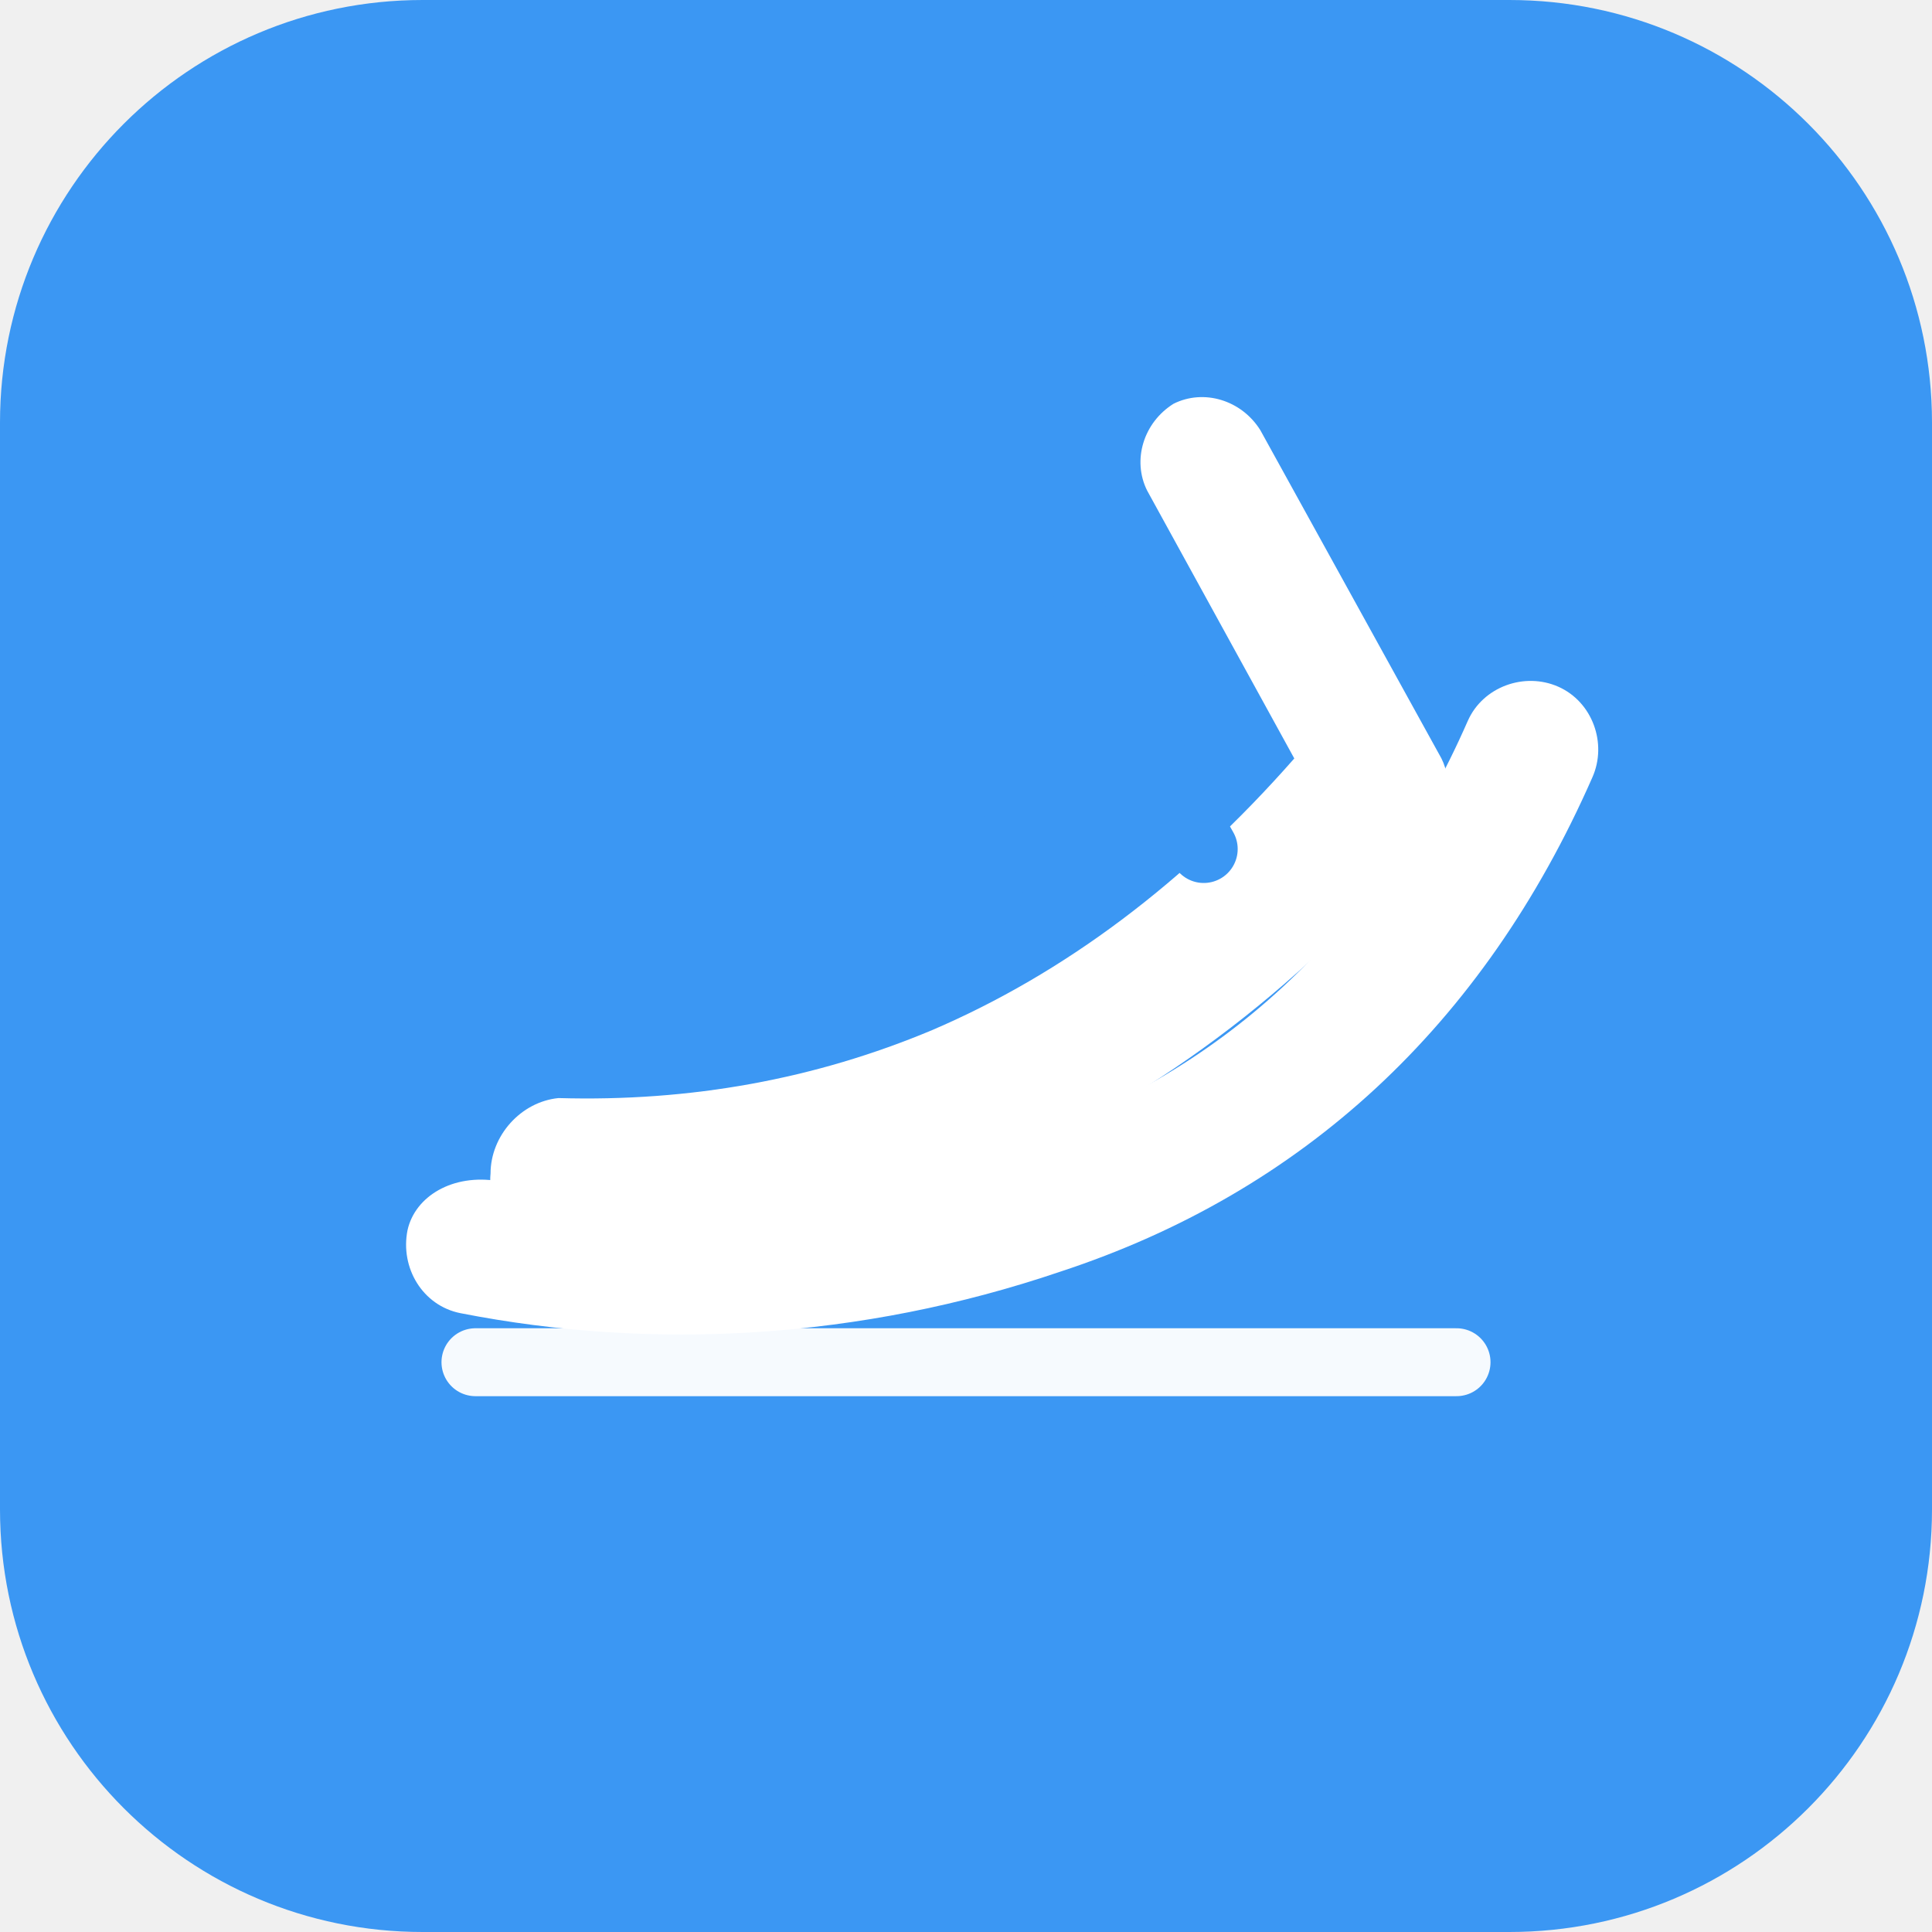
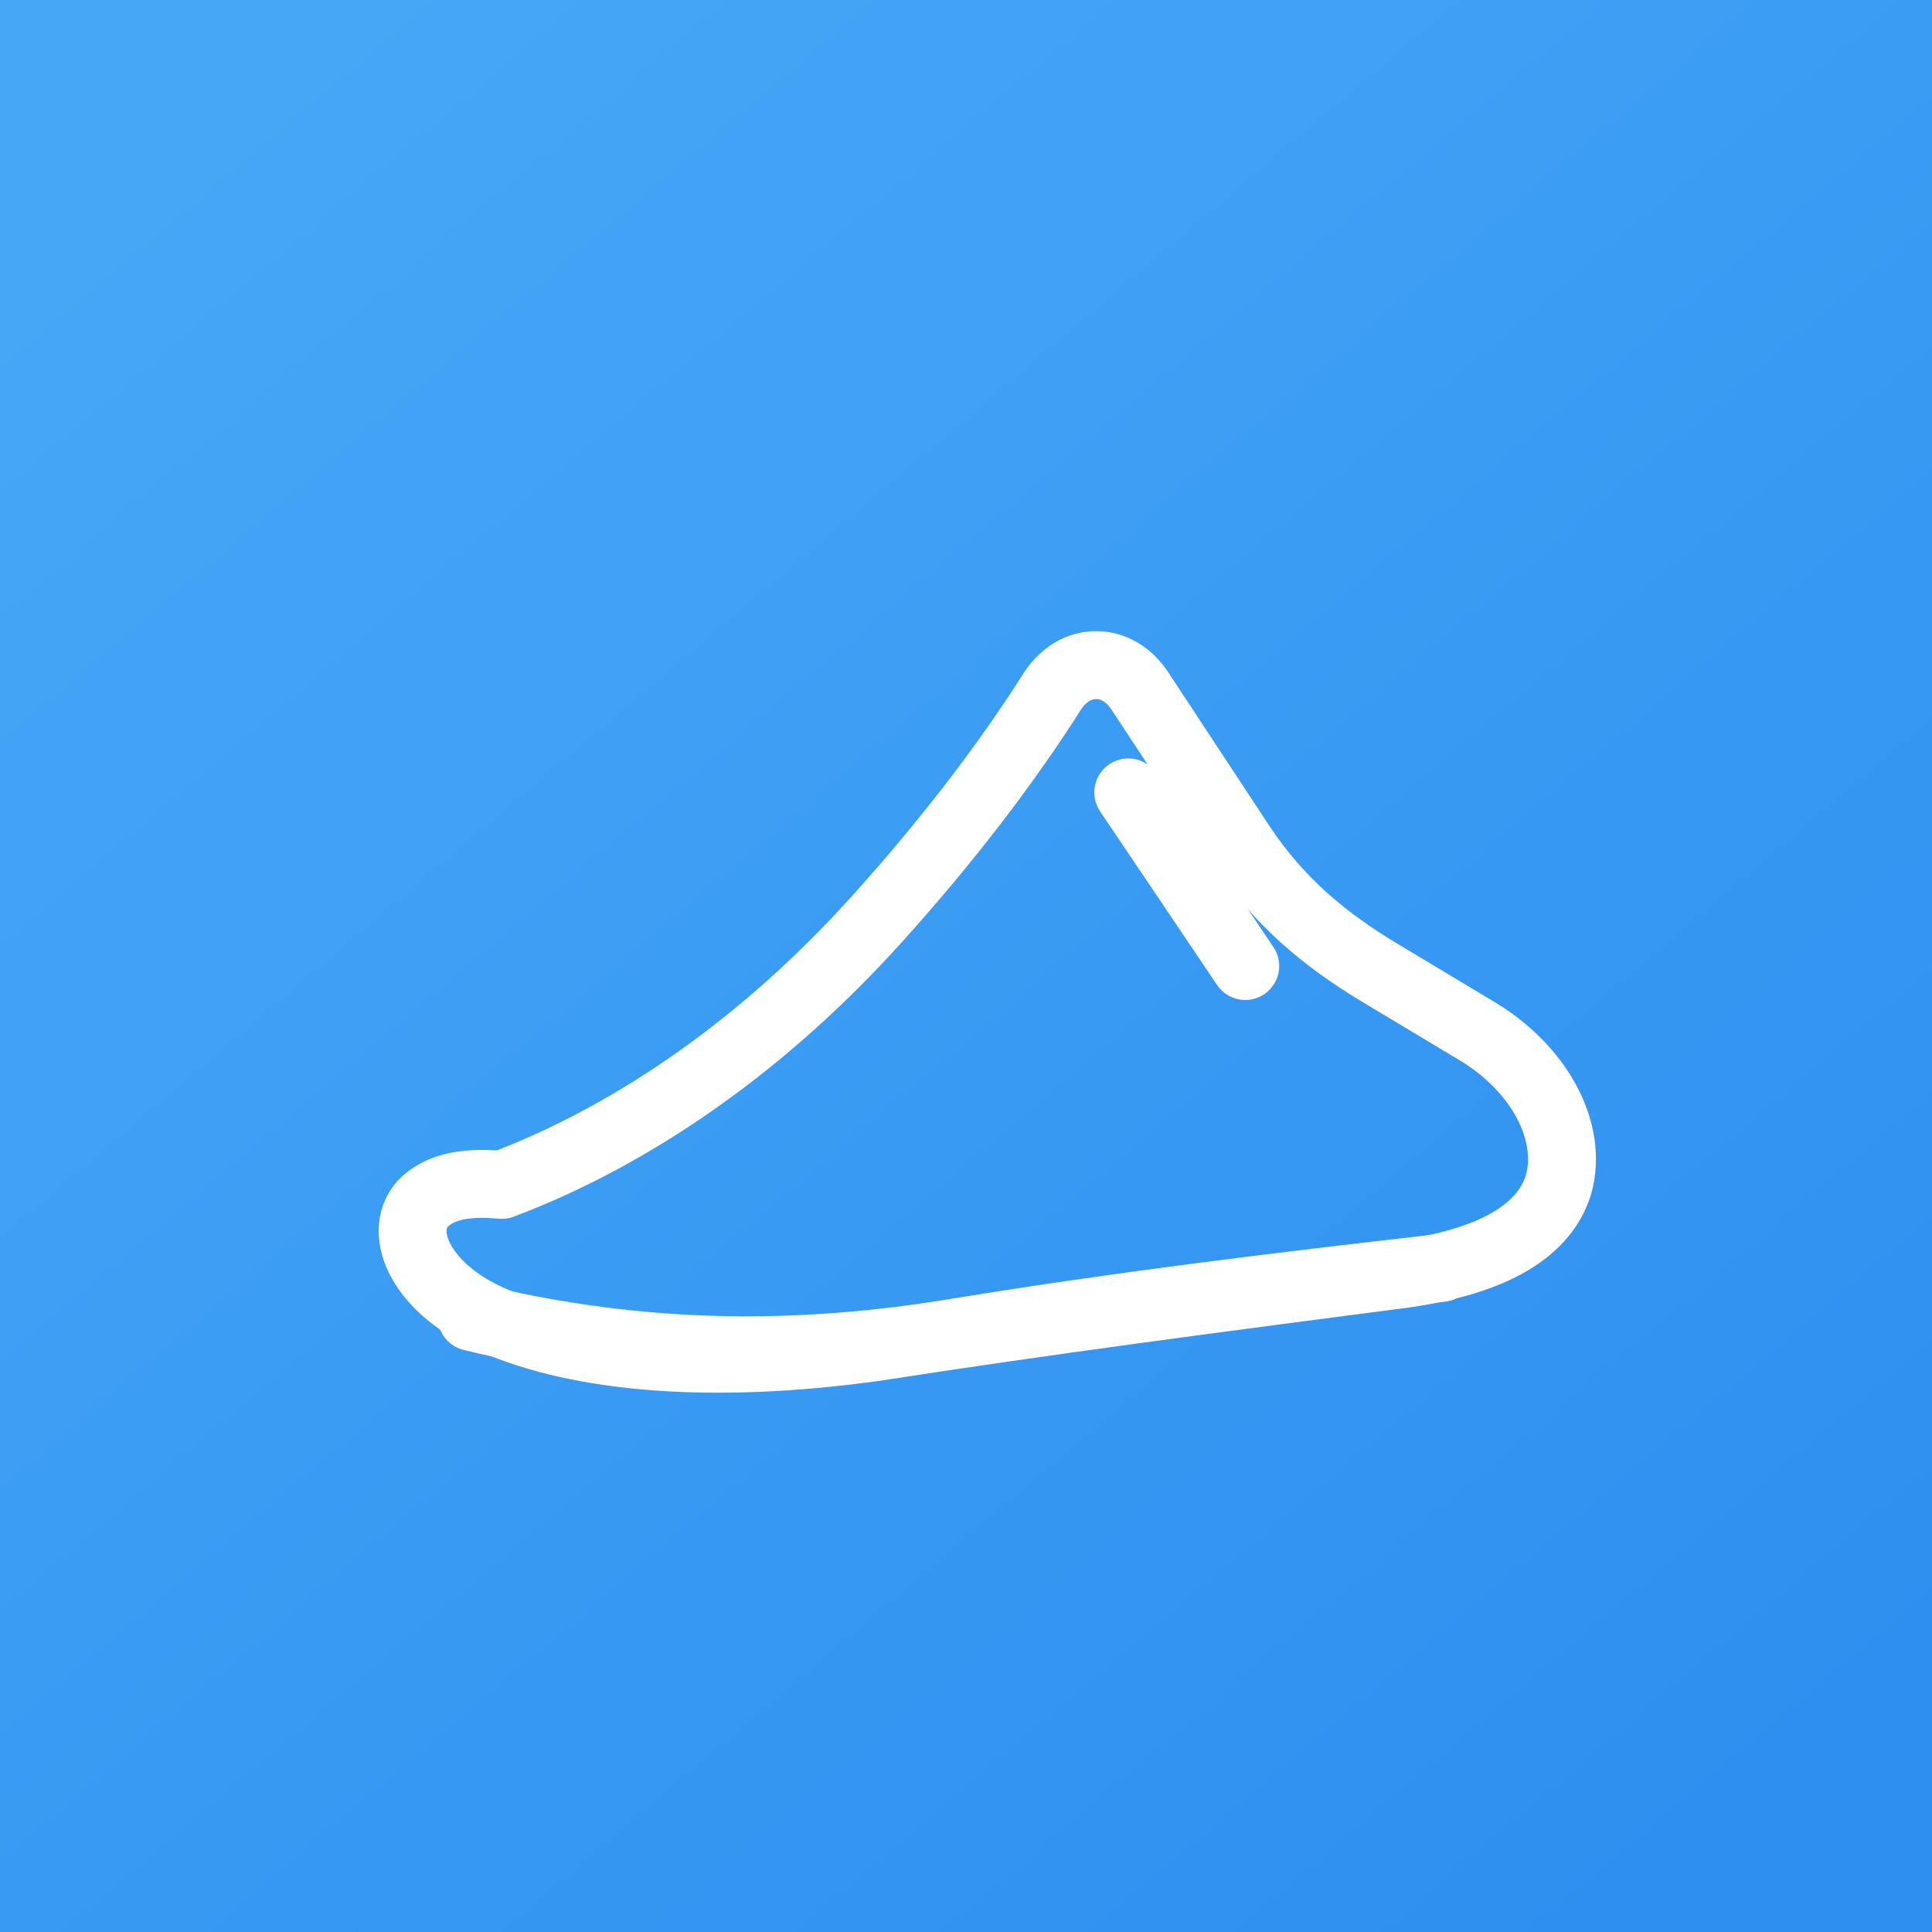
<svg xmlns="http://www.w3.org/2000/svg" viewBox="0 0 512 512">
-   <rect width="512" height="512" rx="112" fill="#3B97F3" />
-   <path d="M132 313c44 8 91 5 137-10 54-18 95-55 120-112 4-9 15-13 24-9 9 4 13 15 9 24-29 66-77 110-141 131-53 18-108 21-159 11-10-2-16-12-14-22 2-9 12-15 24-13Z" fill="#fff" />
-   <path d="M148 291c35 1 68-5 99-18 35-15 67-39 96-72l-39-71c-4-8-1-18 7-23 8-4 18-1 23 7l48 87c3 6 2 14-2 19-33 40-72 70-116 89-37 16-76 23-117 21-10 0-18-9-17-19 0-10 8-19 18-20Z" fill="#fff" />
-   <path d="M221 164l41 73" stroke="#3B97F3" stroke-width="18" stroke-linecap="round" />
-   <path d="M285 165l34 60" stroke="#3B97F3" stroke-width="18" stroke-linecap="round" />
-   <path d="M126 361h260" stroke="#fff" stroke-width="18" stroke-linecap="round" opacity=".95" />
+   <defs>
+     <linearGradient id="bg" x1="60" y1="30" x2="450" y2="490" gradientUnits="userSpaceOnUse">
+       <stop stop-color="#46A7F7" />
+       <stop offset="1" stop-color="#2E8FF0" />
+     </linearGradient>
+   </defs>
+   <rect width="512" height="512" fill="url(#bg)" />
+   <g fill="none" stroke="#FFFFFF" stroke-width="18" stroke-linecap="round" stroke-linejoin="round">
+     <path d="M133 314              C170 300 204 275 232 244              C251 223 267 202 279 183              C285 174 296 174 302 183              L329 224              C339 239 351 249 366 258              L391 273              C408 283 417 300 413 314              C409 327 394 335 369 338              C323 344 277 350 232 357              C189 363 154 360 131 350              C112 342 105 327 112 319              C116 315 122 313 133 314Z" />
+     <path d="M125 349              C170 360 212 360 254 353              C297 346 338 341 382 336" />
+     <path d="M299 210 L330 256" />
+   </g>
</svg>
